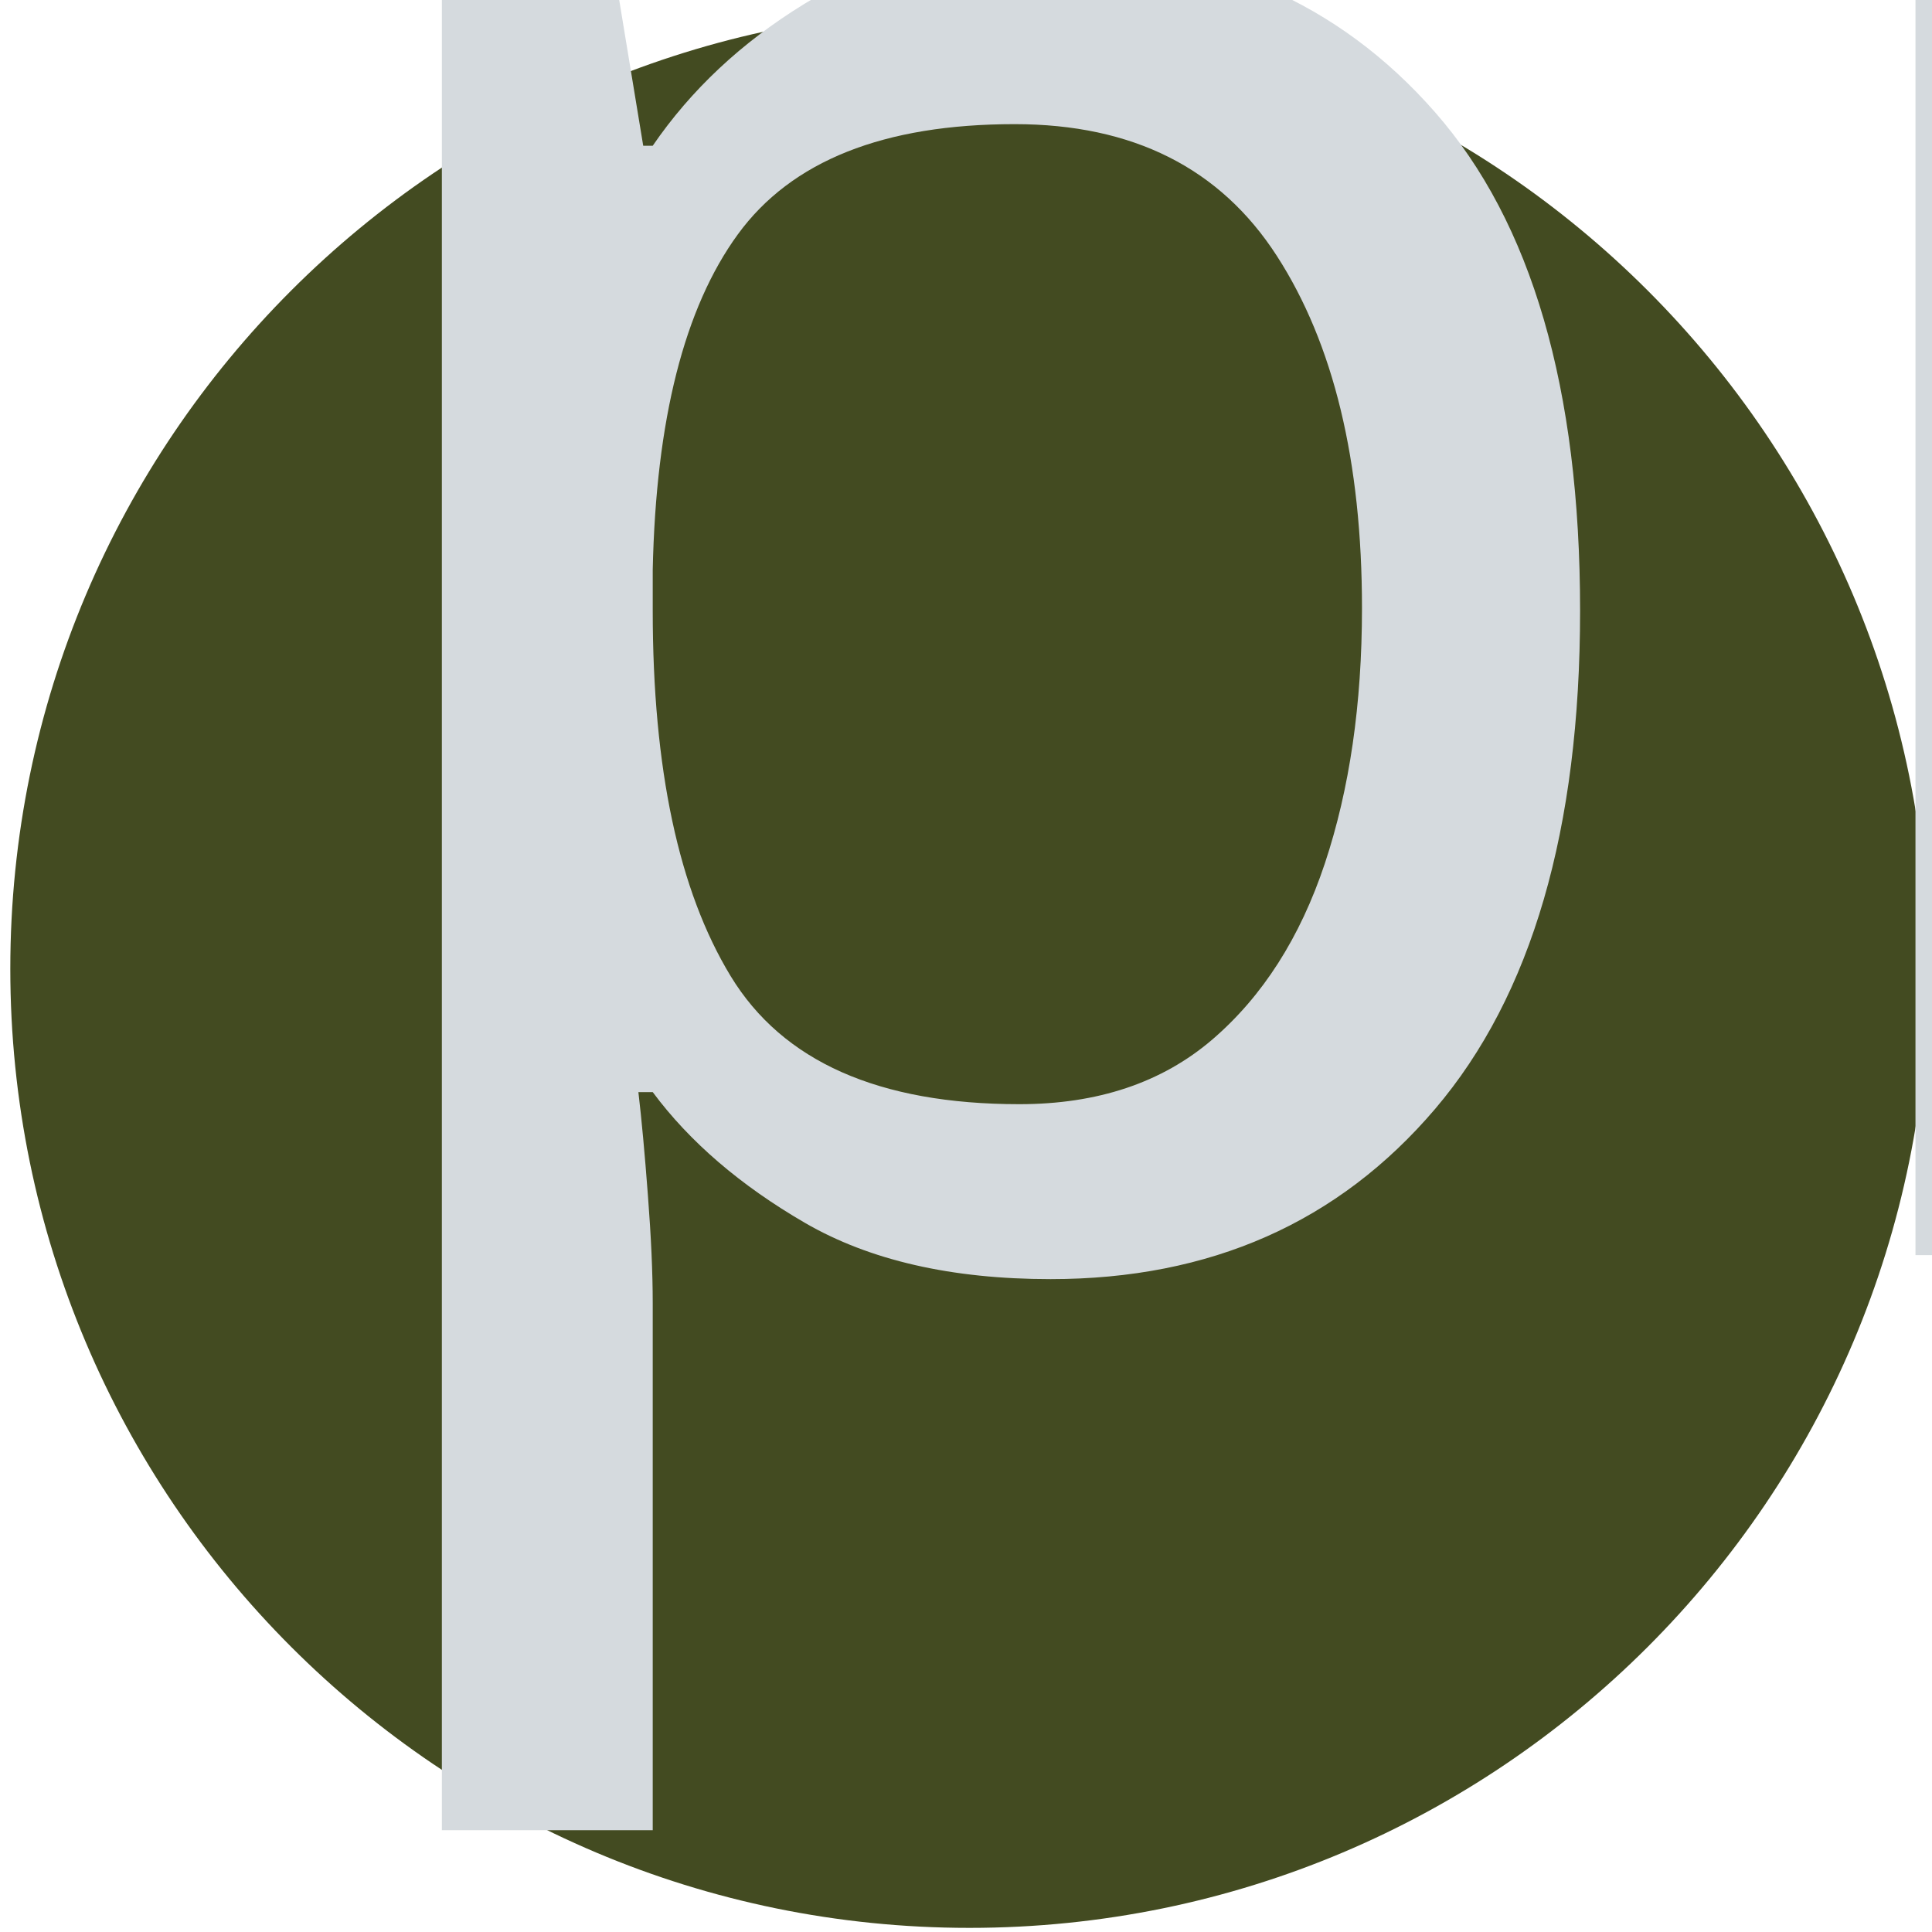
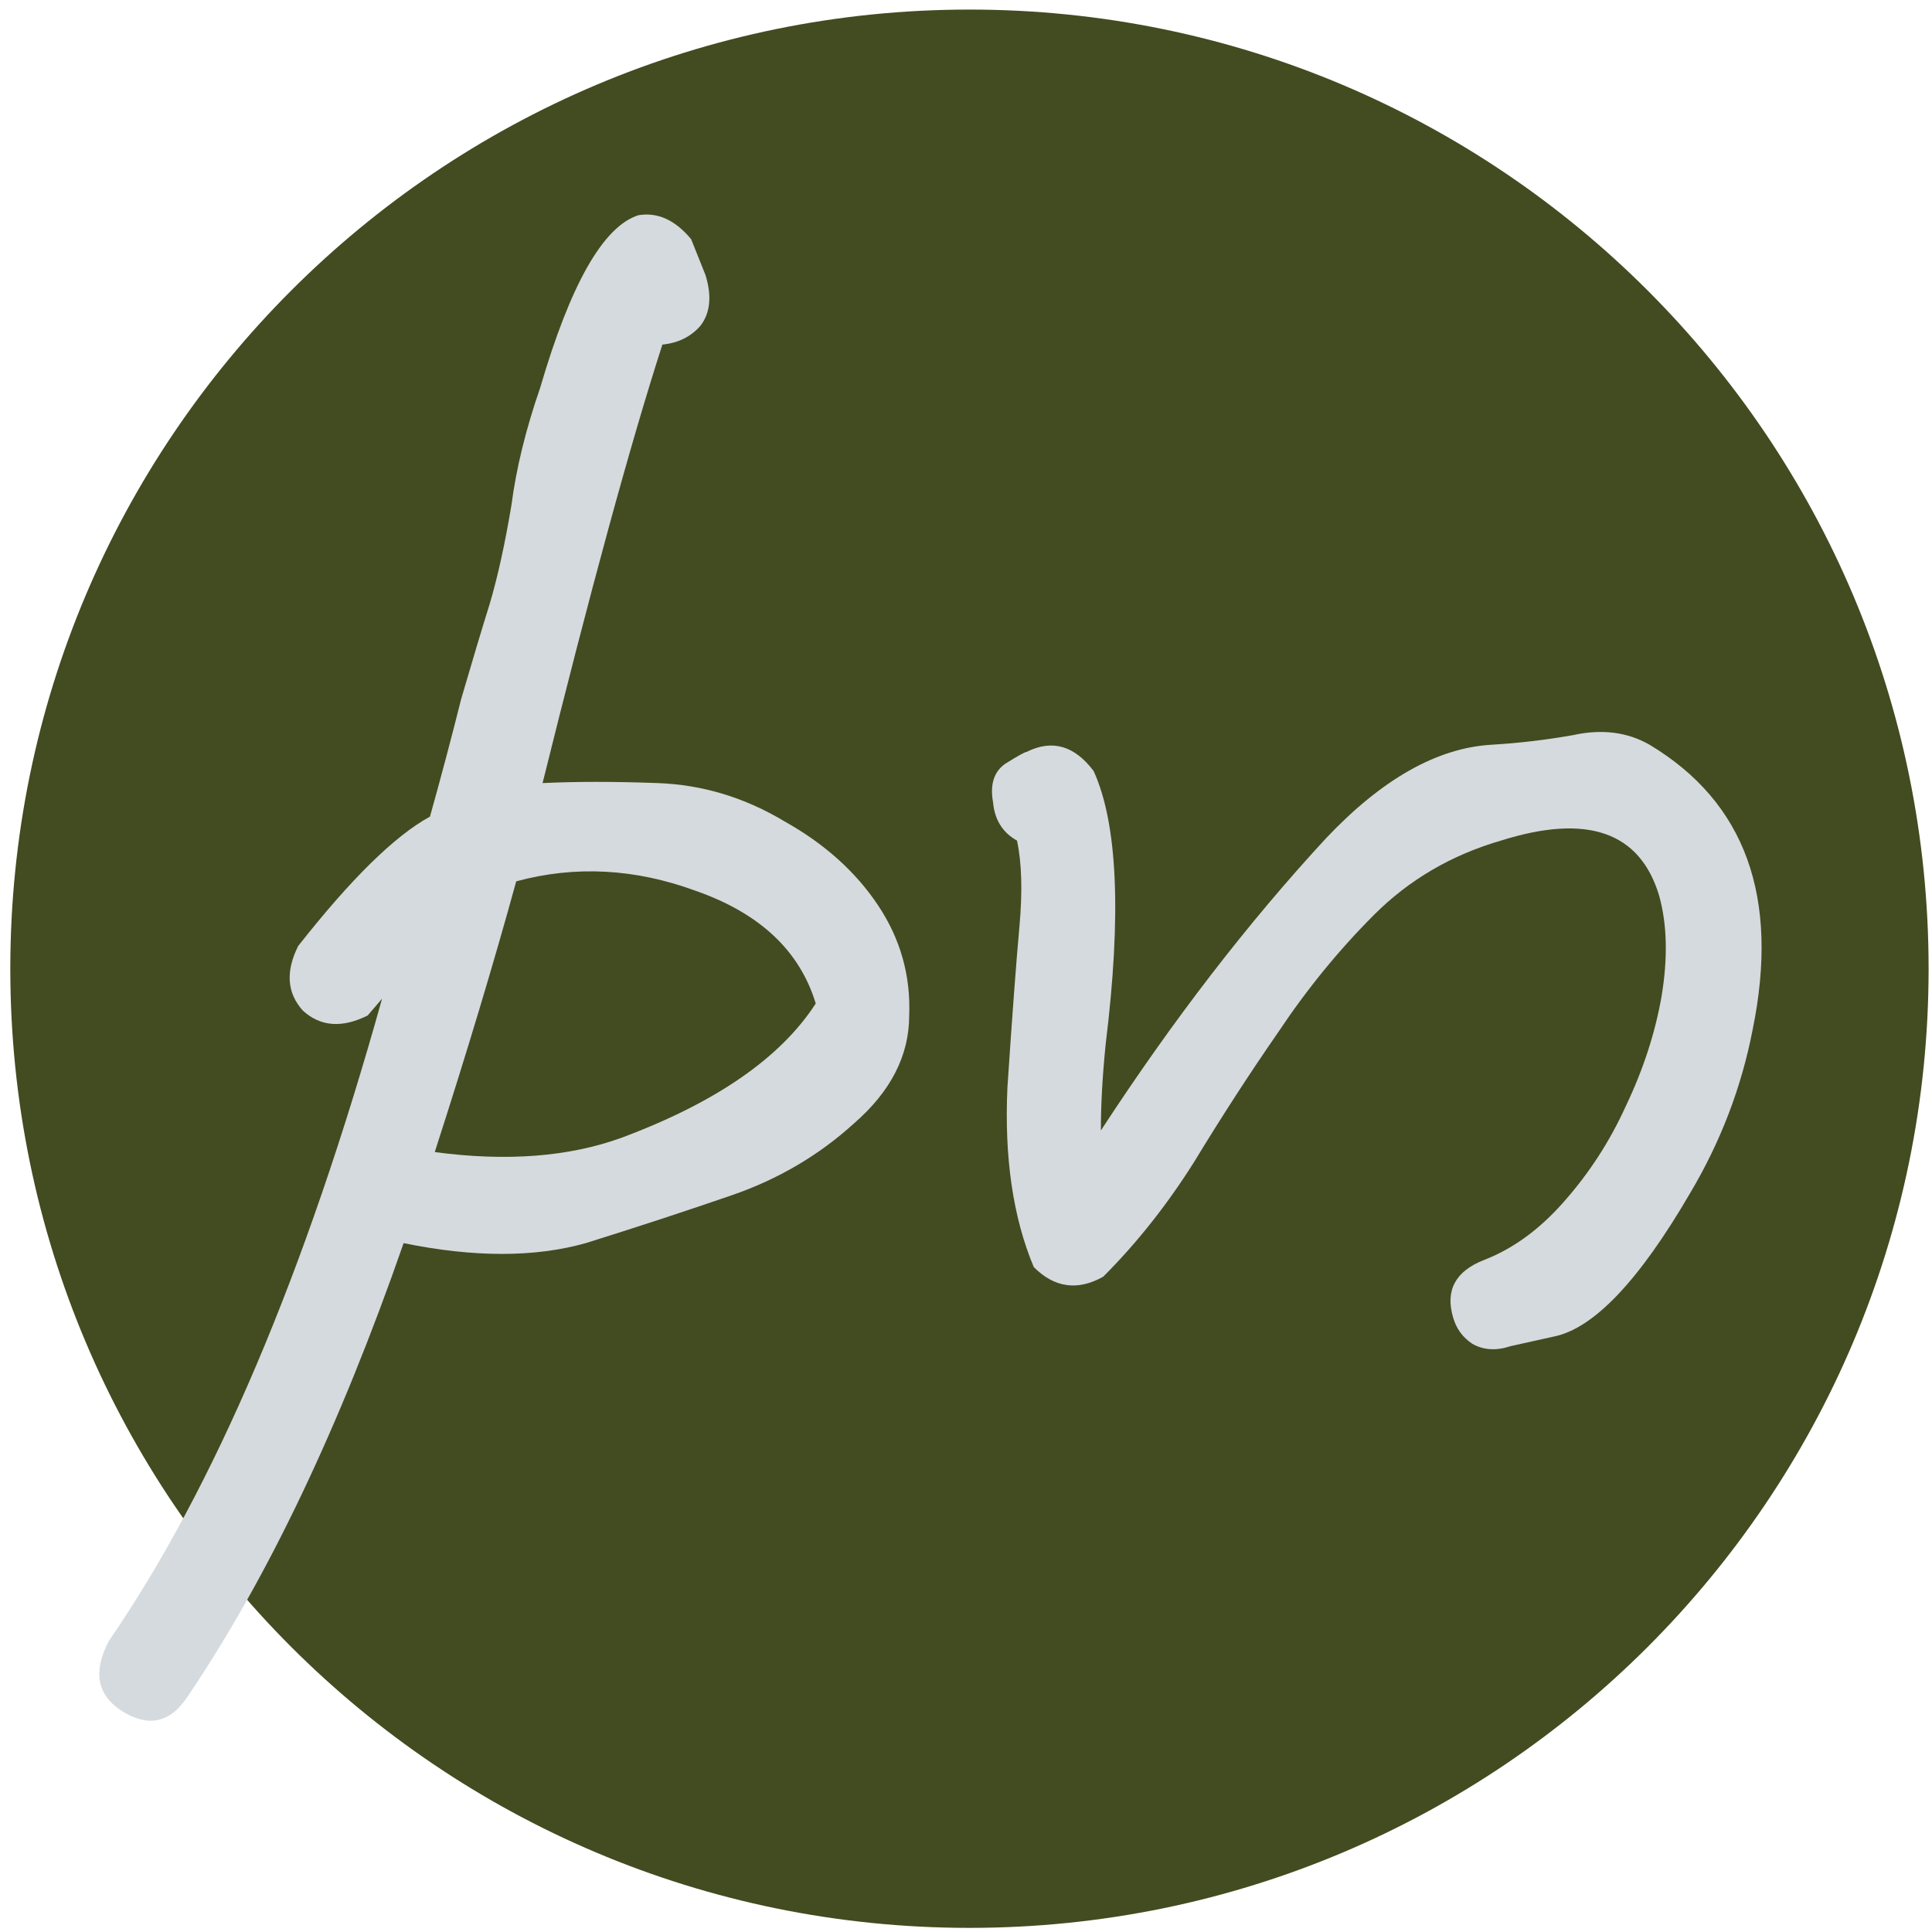
<svg xmlns="http://www.w3.org/2000/svg" width="200mm" height="200mm" viewBox="0 0 200 200" version="1.1" id="svg5">
  <defs id="defs2" />
  <g id="layer1">
    <circle style="fill:#434b21;stroke-width:0.379;fill-opacity:1" id="path381" cx="100.358" cy="100.282" r="99.291" />
-     <text xml:space="preserve" style="font-style:normal;font-weight:normal;font-size:248.044px;line-height:1.25;font-family:sans-serif;fill:#d5dade;fill-opacity:1;stroke:none;stroke-width:6.201" x="24.665" y="129.929" id="text113">
-       <tspan id="tspan111" style="font-style:normal;font-variant:normal;font-weight:normal;font-stretch:normal;font-size:248.044px;font-family:Karumbi;-inkscape-font-specification:'Karumbi, Normal';font-variant-ligatures:normal;font-variant-caps:normal;font-variant-numeric:normal;font-variant-east-asian:normal;stroke-width:6.201;fill:#d5dade;fill-opacity:1" x="24.665" y="129.929">pn</tspan>
-     </text>
+     <path d="m 39.548,103.388 -1.488,1.736 q -3.969,1.984 -6.697,-0.496 -2.48,-2.728 -0.496,-6.697 8.185,-10.418 13.642,-13.394 1.736,-6.201 3.225,-12.154 1.736,-5.953 2.977,-9.922 1.24,-4.217 2.232,-10.17 0.744,-5.705 2.977,-12.154 4.713,-16.123 10.17,-17.859 2.977,-0.496 5.457,2.48 l 1.488,3.721 q 0.992,3.225 -0.496,5.209 -1.488,1.736 -3.969,1.984 -4.961,15.379 -12.402,45.392 5.209,-0.248 11.906,0 6.945,0.248 13.146,3.969 6.201,3.473 9.674,8.682 3.473,5.209 3.225,11.41 0,6.201 -5.705,11.162 -5.457,4.961 -12.65,7.441 -7.193,2.48 -15.131,4.961 -7.937,2.232 -18.851,0 -9.922,28.525 -22.324,46.88 -2.728,4.217 -6.945,1.488 -3.721,-2.48 -1.24,-7.193 16.371,-23.812 28.277,-66.476 z M 53.439,91.234 q -3.473,12.65 -8.433,28.029 11.162,1.488 19.347,-1.488 14.635,-5.457 20.092,-13.89 -2.48,-8.185 -12.402,-11.658 -9.426,-3.473 -18.603,-0.992 z" style="font-size:248.044px;line-height:1.25;font-family:Karumbi;-inkscape-font-specification:'Karumbi, Normal';fill:#d5dade;stroke-width:6.201" id="path3417" />
+     <path d="m 107.016,131.169 q -3.225,-7.689 -2.728,-18.603 0.744,-11.162 1.24,-16.619 0.496,-5.457 -0.248,-8.93 -2.232,-1.24 -2.48,-3.969 -0.496,-2.728 1.24,-3.969 1.984,-1.24 2.232,-1.24 3.969,-1.984 6.945,1.984 3.721,8.185 1.24,28.277 -0.496,4.961 -0.496,8.93 11.162,-17.115 23.316,-30.261 8.682,-9.178 17.115,-9.674 4.217,-0.248 8.434,-0.992 4.465,-0.992 7.937,0.992 14.883,8.93 10.666,29.517 -1.736,8.93 -6.449,16.867 -7.937,13.642 -14.139,14.883 -2.232,0.496 -4.465,0.992 -2.232,0.744 -3.969,-0.248 -1.488,-0.992 -1.984,-2.728 -1.24,-4.217 3.225,-5.953 4.465,-1.736 8.185,-5.953 3.969,-4.465 6.449,-9.922 2.728,-5.705 3.721,-11.41 0.992,-5.953 -0.248,-10.418 -2.977,-9.922 -16.371,-5.705 -7.689,2.232 -13.146,7.689 -5.457,5.457 -9.922,12.154 -4.465,6.449 -8.682,13.394 -4.217,6.697 -9.426,11.906 -3.969,2.232 -7.193,-0.992 z" style="font-size:248.044px;line-height:1.25;font-family:Karumbi;-inkscape-font-specification:'Karumbi, Normal';fill:#d5dade;stroke-width:6.201" id="path3419" />
  </g>
</svg>
